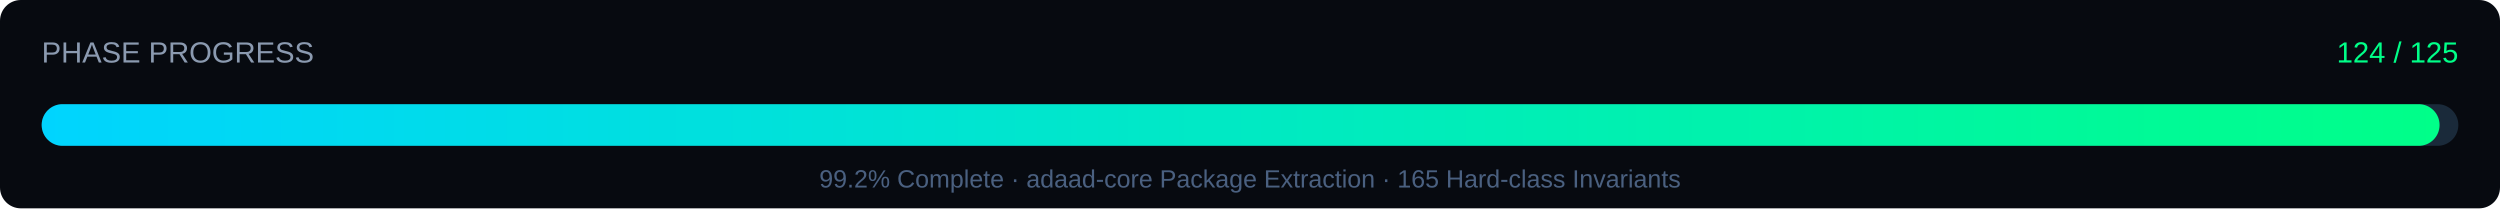
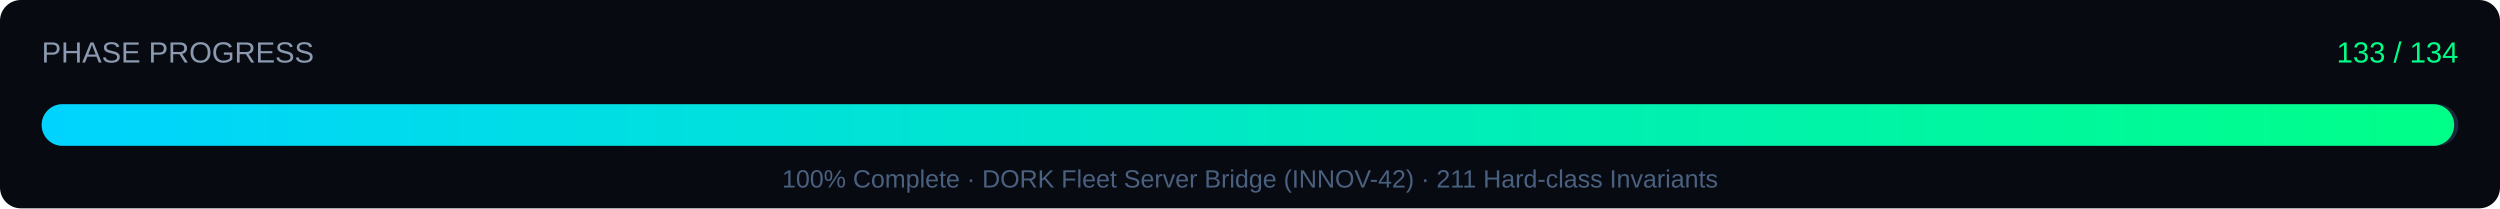
<svg xmlns="http://www.w3.org/2000/svg" style="max-width:100%;height:auto" width="1200" height="100" viewBox="0 0 1200 100">
  <defs>
    <linearGradient id="prog_grad" x1="0%" y1="0%" x2="100%" y2="0%">
      <stop offset="0%" style="stop-color:#00d4ff" />
      <stop offset="100%" style="stop-color:#00ff88" />
    </linearGradient>
  </defs>
  <rect width="1200" height="100" fill="#070a10" rx="10" />
  <text x="20" y="30" font-family="Arial, sans-serif" font-size="14" fill="#8b9ab0">PHASE PROGRESS</text>
-   <text x="1180" y="30" font-family="Arial, sans-serif" font-size="14" fill="#00ff88" text-anchor="end">124 / 125</text>
+   <text x="1180" y="30" font-family="Arial, sans-serif" font-size="14" fill="#00ff88" text-anchor="end">133 / 134</text>
  <rect x="20" y="50" width="1160" height="20" fill="#1a2a3a" rx="10" />
-   <rect x="20" y="50" width="1151" height="20" fill="url(#prog_grad)" rx="10" />
-   <text x="600" y="90" font-family="Arial, sans-serif" font-size="12" fill="#4a6080" text-anchor="middle">99.2% Complete · adaad-core Package Extraction · 165 Hard-class Invariants</text>
+   <rect x="20" y="50" width="1158" height="20" fill="url(#prog_grad)" rx="10" />
+   <text x="600" y="90" font-family="Arial, sans-serif" font-size="12" fill="#4a6080" text-anchor="middle">100% Complete · DORK Fleet Server Bridge (INNOV-42) · 211 Hard-class Invariants</text>
</svg>
